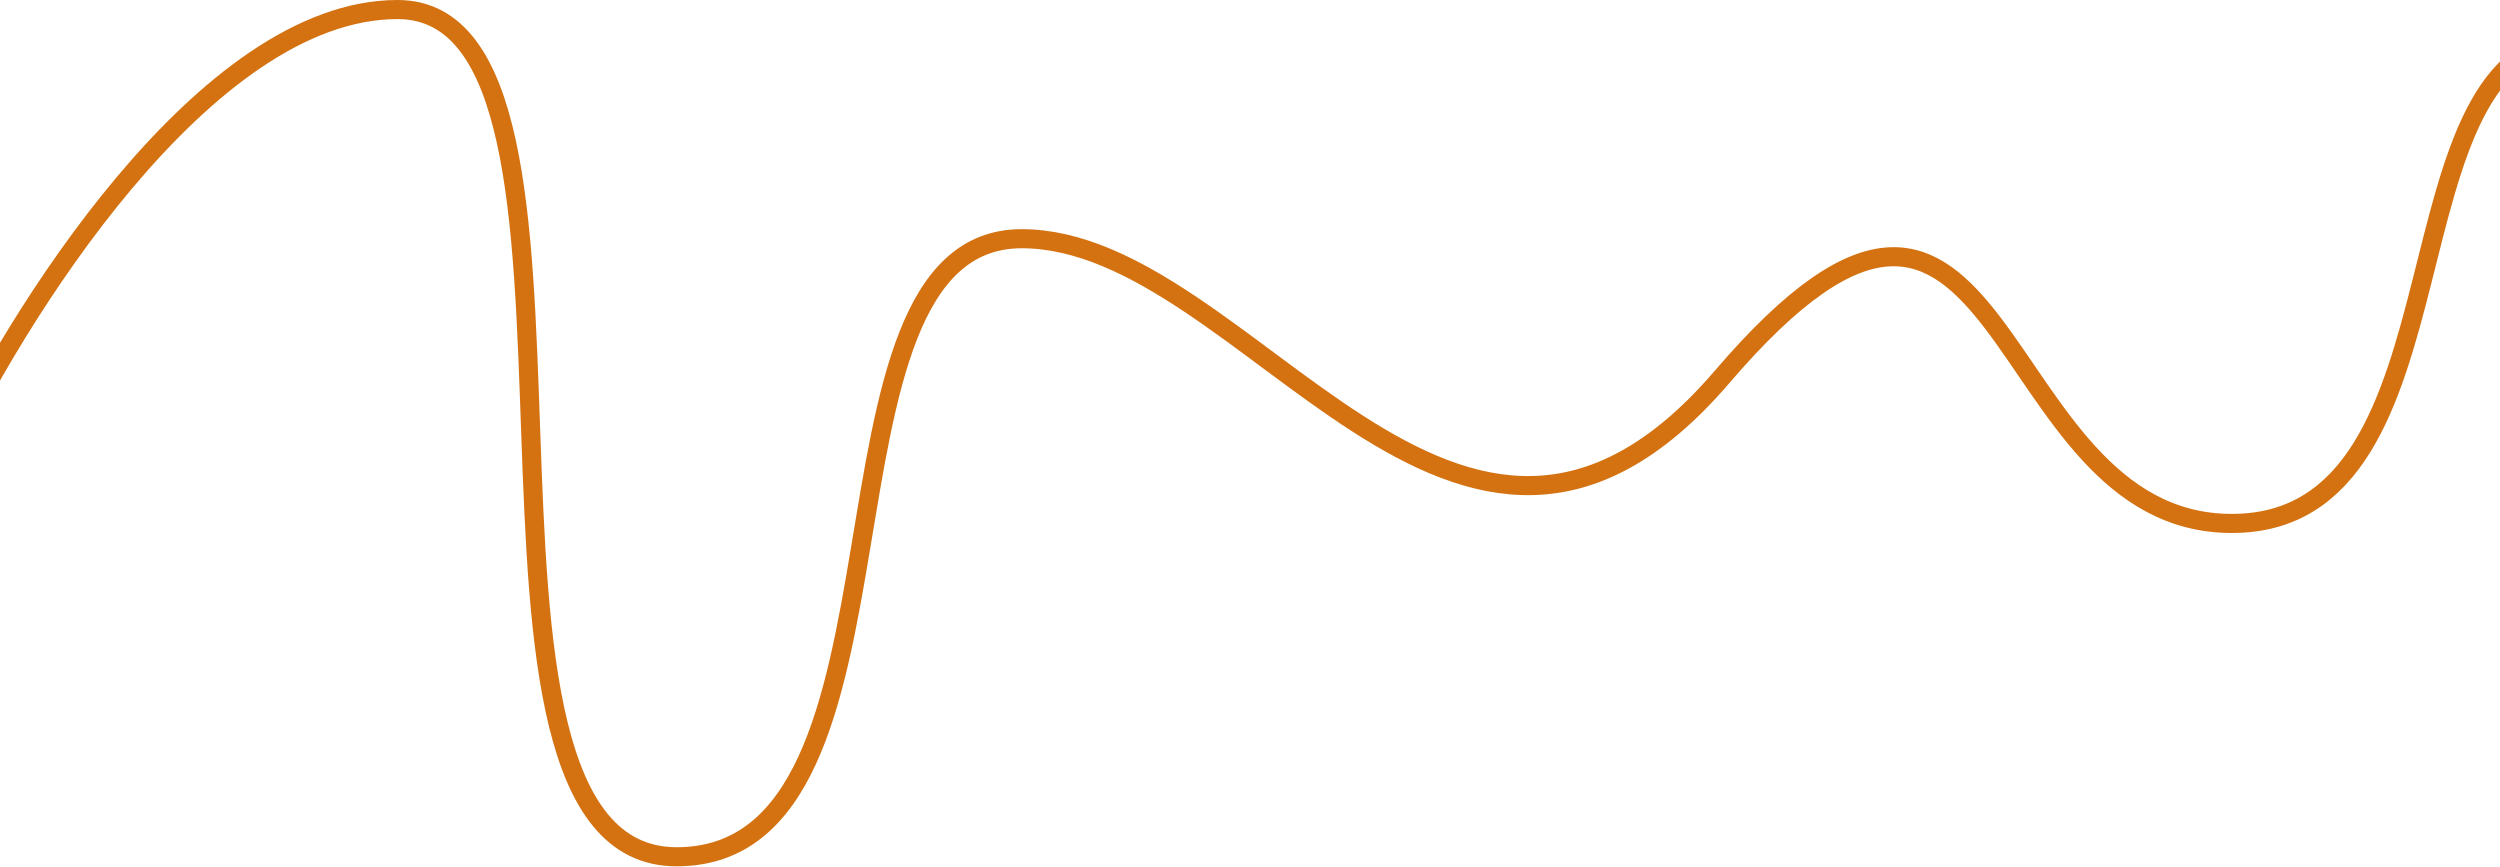
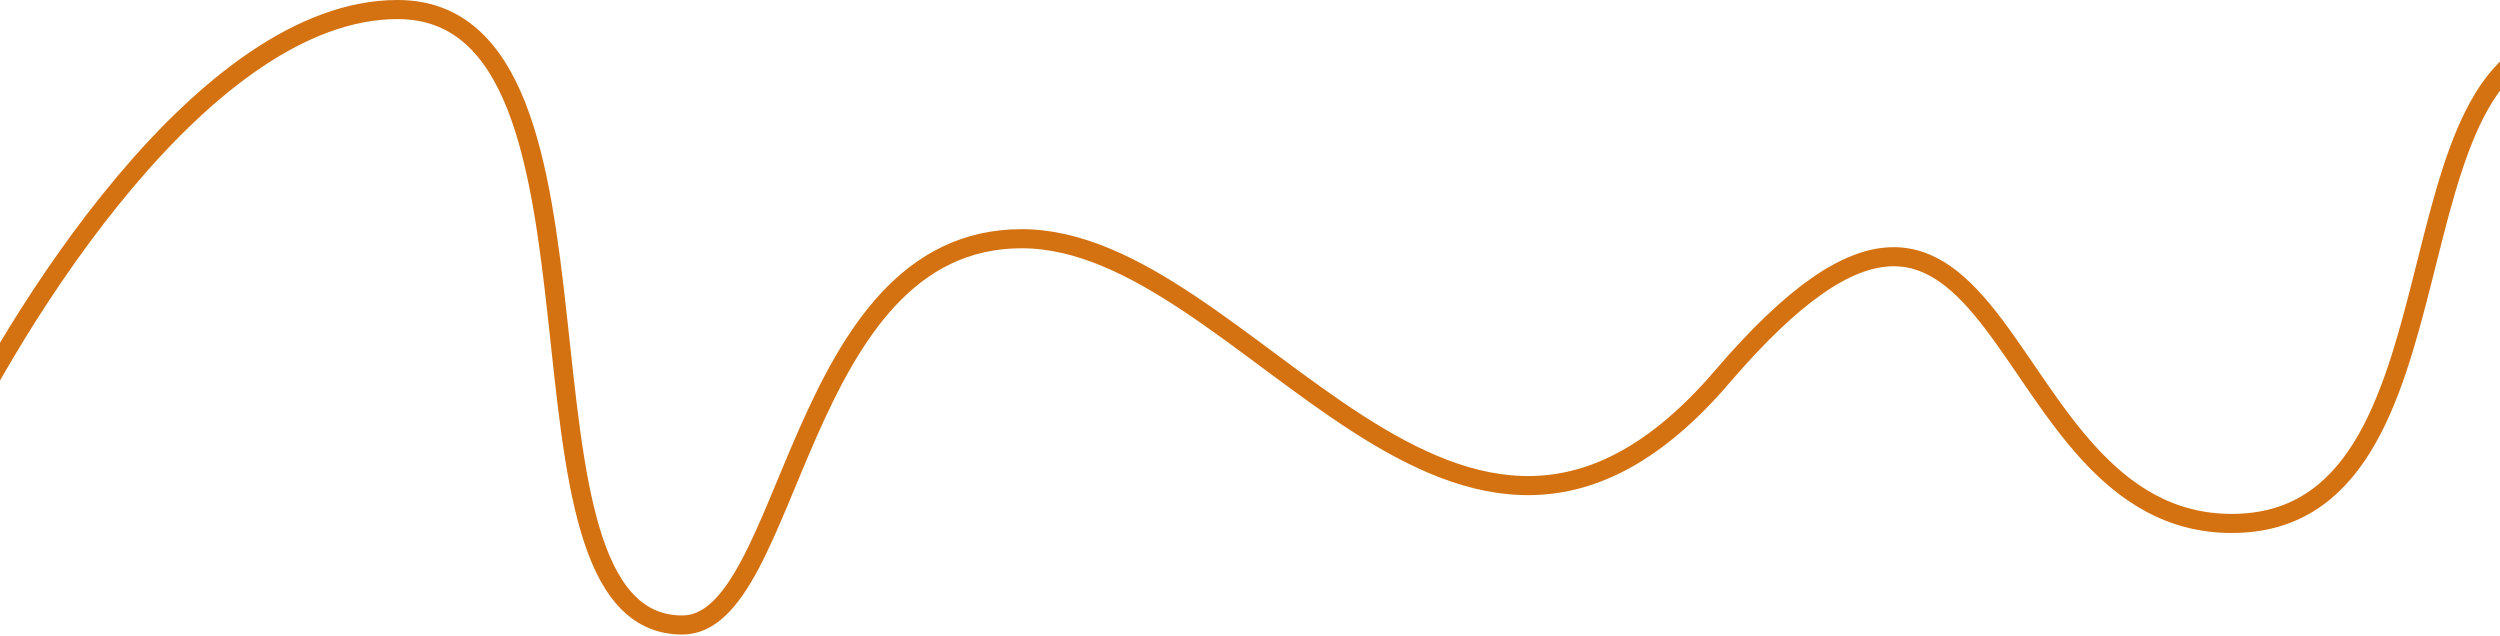
- <svg xmlns="http://www.w3.org/2000/svg" width="1440" height="499" viewBox="0 0 1440 499" fill="none">
-   <path d="M-33 270.717C8.19 182.312 118.257 5.5 229.005 5.5C367.44 5.5 241.548 493.5 389.738 493.5C537.929 493.5 457.962 137.5 588.5 137.5C719.038 137.5 839.554 395.003 992 217C1159 22.002 1142.9 301.5 1285.51 301.5C1428.13 301.5 1368.08 22.002 1487 22.002" stroke="#D47212" stroke-width="11" />
+ <svg xmlns="http://www.w3.org/2000/svg" width="1440" height="366" viewBox="0 0 1440 366" fill="none">
+   <path d="M-33 270.717C8.19 182.312 118.257 5.5 229.005 5.5C367.44 5.5 281.5 360 393 360C456.5 360 457.962 137.5 588.5 137.5C719.038 137.5 839.554 395.003 992 217C1159 22.002 1142.9 301.5 1285.51 301.5C1428.13 301.5 1368.08 22.002 1487 22.002" stroke="#D47212" stroke-width="11" />
</svg>
